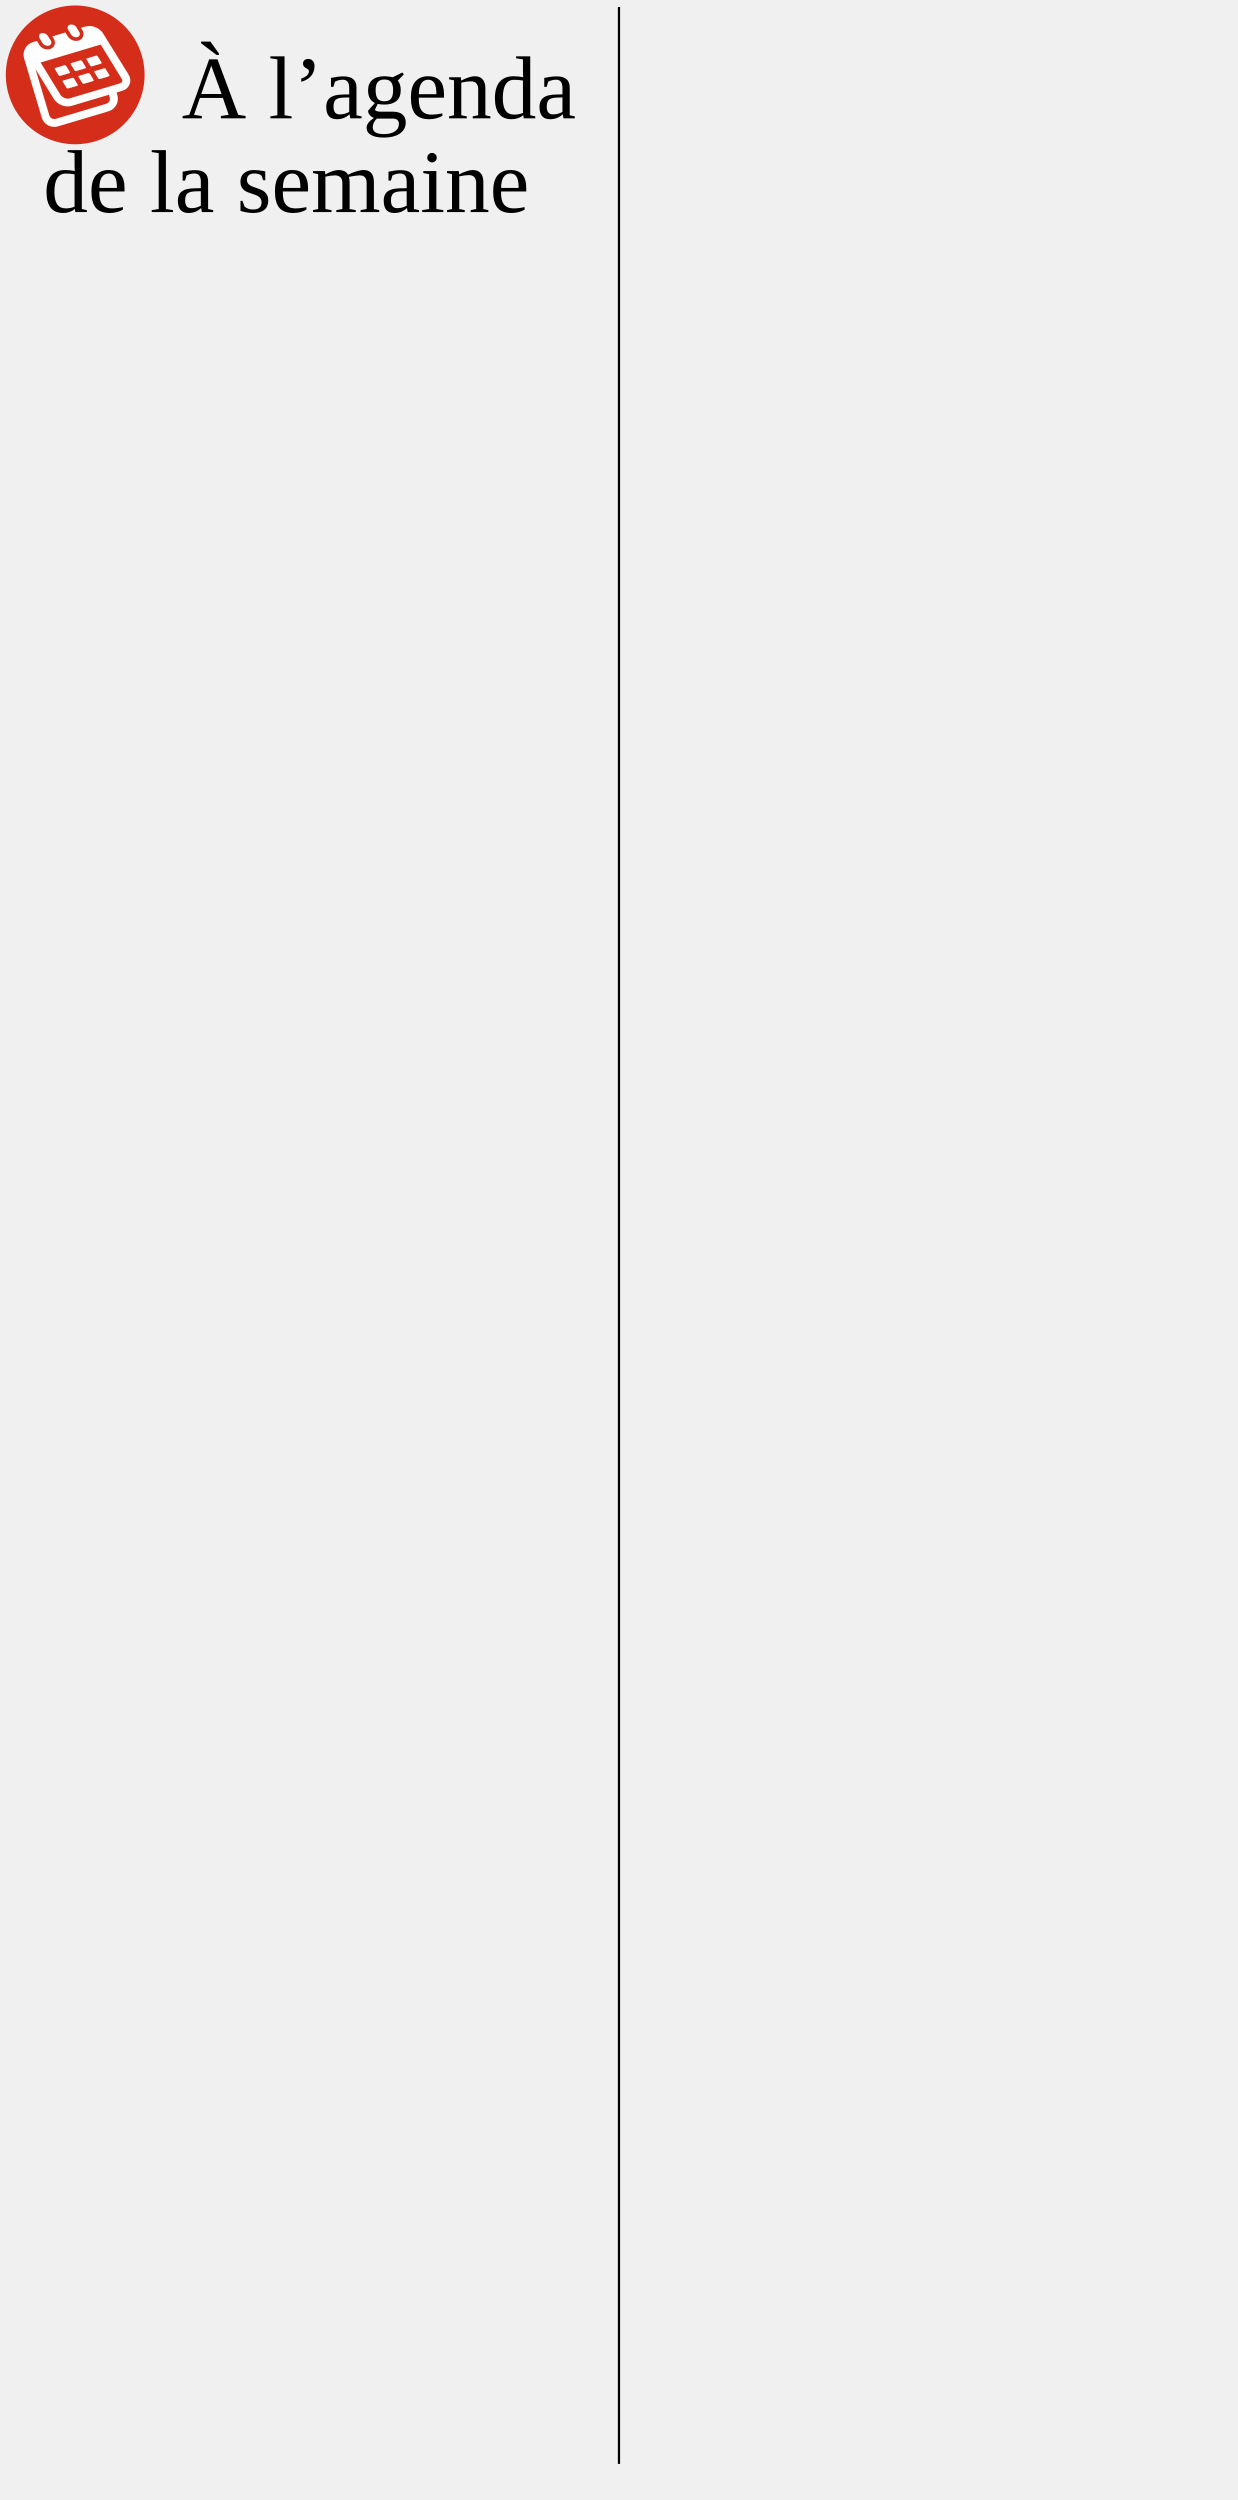
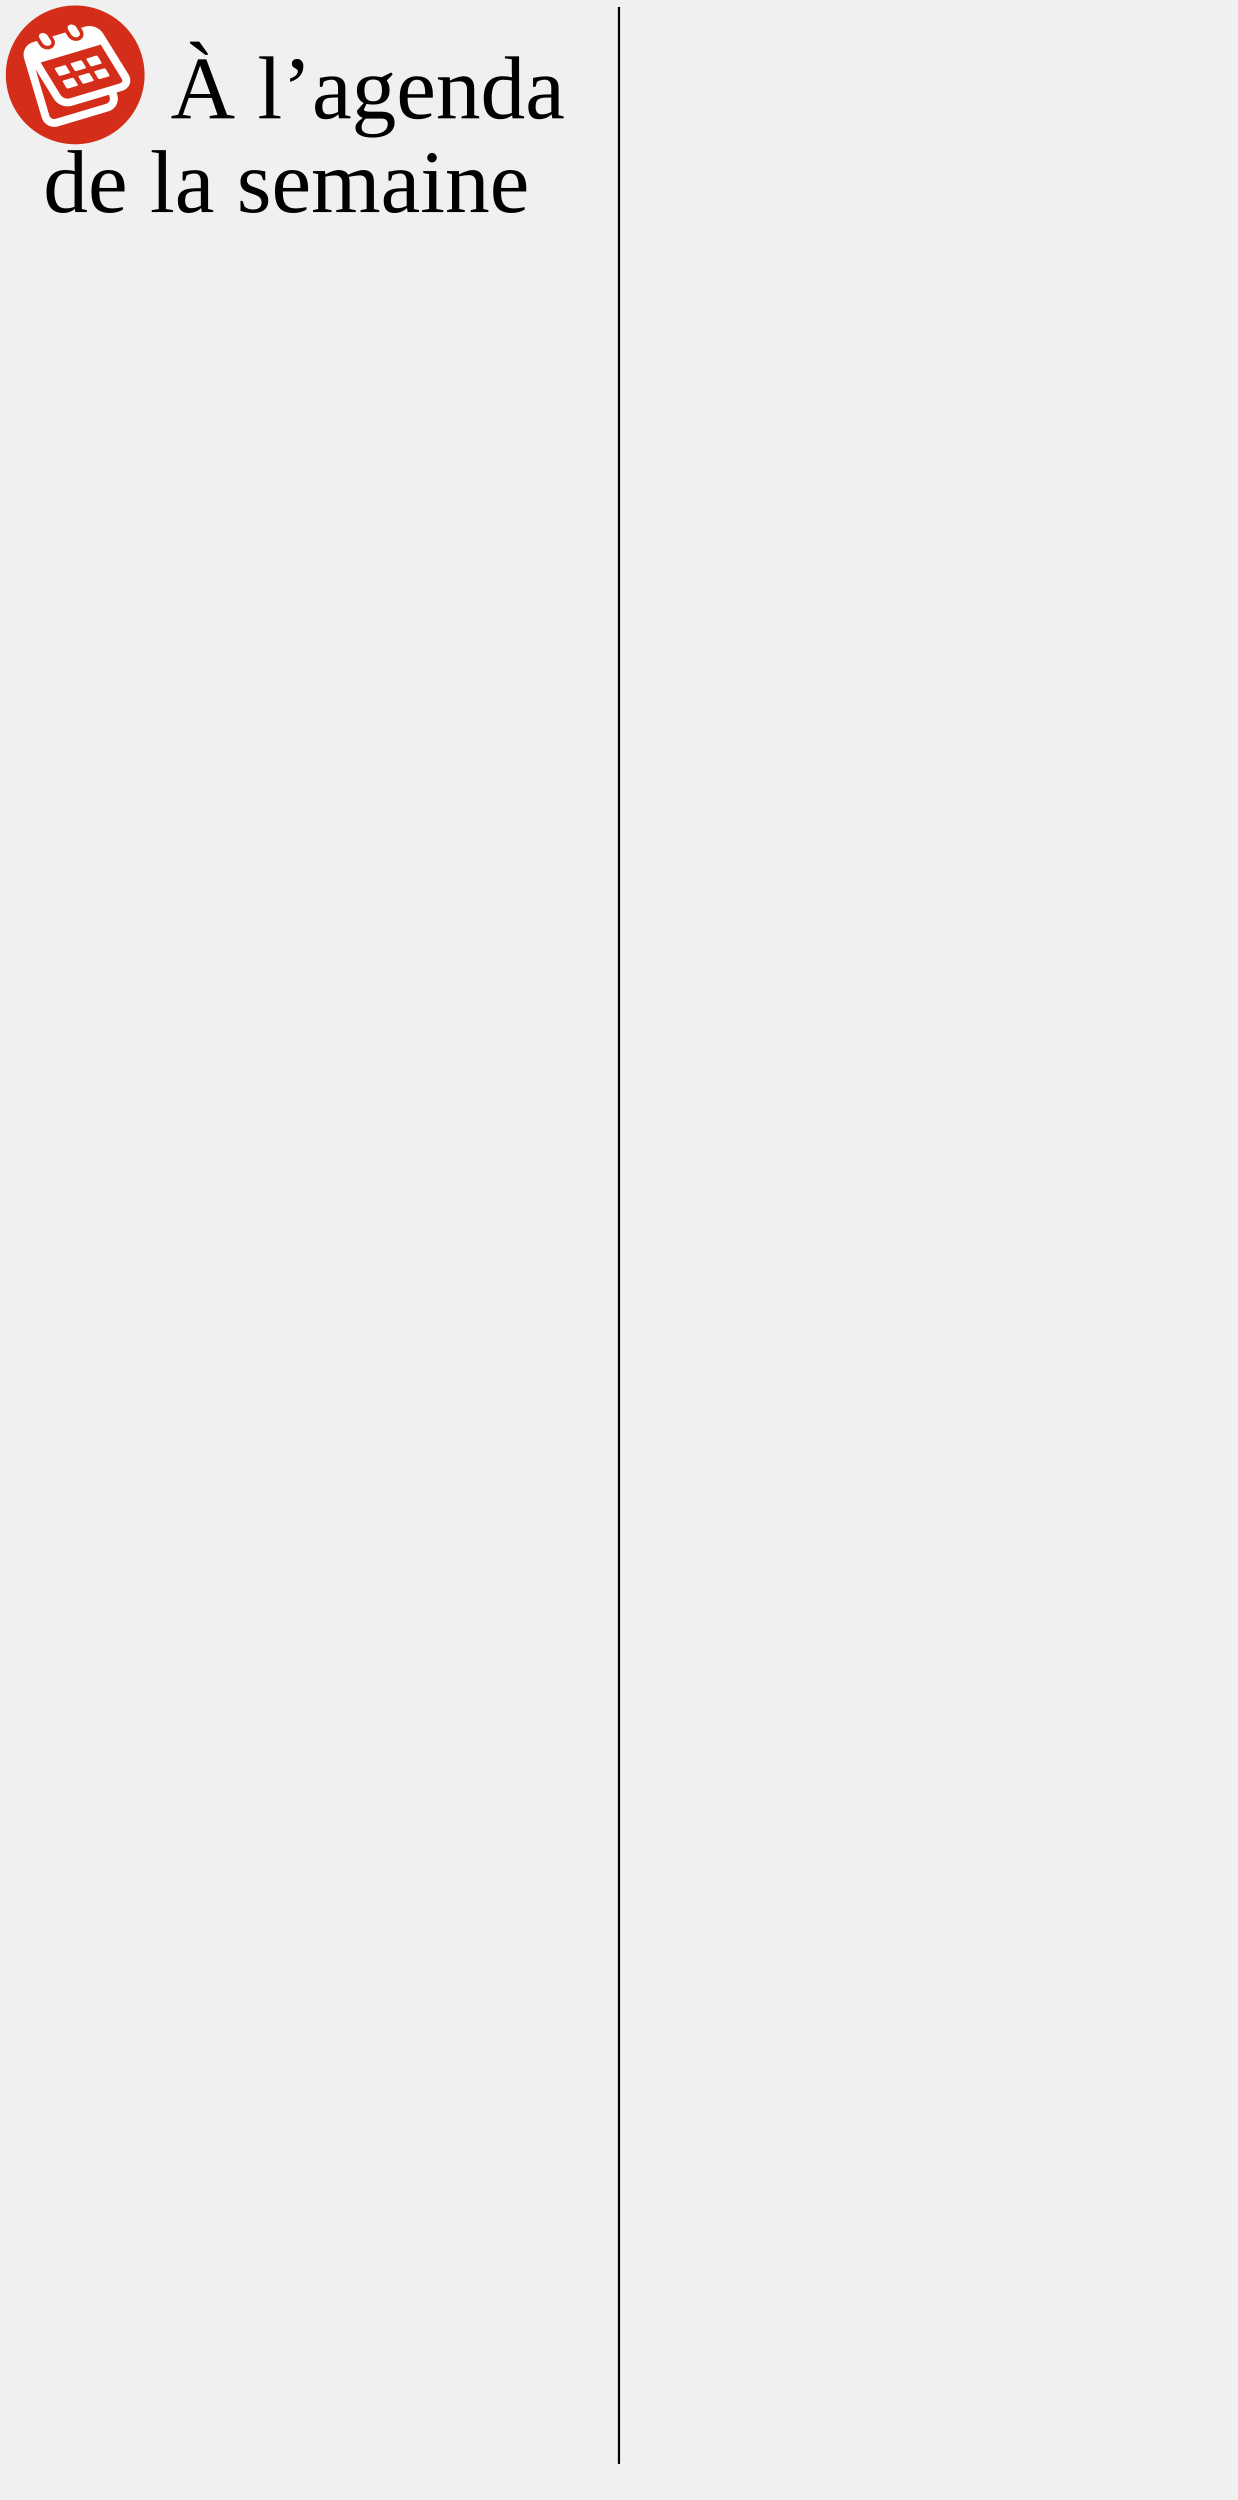
<svg xmlns="http://www.w3.org/2000/svg" version="1.1" id="TITRAILLE" x="0px" y="0px" width="277.228px" height="559.843px" viewBox="0 0 277.228 559.843" enable-background="new 0 0 277.228 559.843" xml:space="preserve">
  <g>
    <text transform="matrix(1 0 0 1 40.69848 26.49427)" font-size="20" fill="cmyk(0%, 0%, 0%, 100%);">
-       <tspan x="0" y="0" font-family="utopiastdb;">À l’agenda </tspan>
+       <tspan x="-2.5" y="0" font-family="utopiastdb;">À l’agenda</tspan>
      <tspan x="-31" y="21" font-family="utopiastdb;">de la semaine</tspan>
    </text>
  </g>
  <line fill="none" stroke="#000000" stroke-width="0.5" stroke-miterlimit="10" x1="138.614" y1="1.56" x2="138.614" y2="551.763" />
  <g>
    <g>
      <ellipse transform="matrix(0.9732489 -0.2297533 0.2297533 0.9732489 -3.402017 4.317539)" fill="#D42E1A" cx="16.84" cy="16.768" rx="15.536" ry="15.536" />
      <path fill="#FFFFFF" d="M15.632,16.1l-0.829-1.356       c-0.082-0.117-0.266-0.18-0.396-0.141l-2.013,0.6       c-0.13,0.039-0.184,0.173-0.102,0.29l0.829,1.356       c0.082,0.117,0.266,0.18,0.396,0.141l2.013-0.6       C15.681,16.345,15.707,16.196,15.632,16.1z" />
    </g>
    <g>
      <path fill="#FFFFFF" d="M5.395,13.072l3.957,13.268c0.458,1.537,2.088,2.418,3.625,1.96       l11.342-3.382c1.537-0.458,2.418-2.088,1.96-3.625l-0.174-0.584l1.32-0.394       c0.758-0.226,1.332-0.751,1.597-1.443c0.287-0.698,0.184-1.516-0.265-2.231       l-5.634-9.091c-0.8-1.34-2.586-2.034-4.037-1.601l-0.952,0.284l0.319,0.518       c0.272,0.437,0.334,0.961,0.162,1.413s-0.546,0.776-1.023,0.918       c-0.887,0.265-1.904-0.139-2.4-0.934l-0.544-0.875l-2.922,0.871l0.319,0.518       c0.272,0.437,0.334,0.961,0.162,1.413c-0.15,0.445-0.546,0.776-1.023,0.918       c-0.866,0.258-1.904-0.139-2.378-0.941L8.264,9.176L7.354,9.447       C5.818,9.905,4.937,11.535,5.395,13.072z M26.905,18.655l-11.342,3.382       c-0.693,0.207-1.631-0.174-2.039-0.83L9.089,13.998l13.463-4.015l4.673,7.61       c0.164,0.234,0.213,0.478,0.129,0.669c-0.078,0.212-0.282,0.32-0.455,0.371       L26.905,18.655z M7.961,15.512l4.063,6.59c0.8,1.34,2.586,2.034,4.037,1.601       l8.333-2.485l0.174,0.584c0.181,0.606-0.169,1.252-0.775,1.433l-11.32,3.376       c-0.606,0.181-1.252-0.169-1.433-0.775L7.961,15.512z" />
      <path fill="#FFFFFF" d="M17.754,7.171l-0.645-1.057       c-0.285-0.481-0.927-0.737-1.446-0.582c-0.498,0.148-0.678,0.65-0.393,1.131       l0.645,1.057C16.199,8.2,16.841,8.457,17.36,8.302       C17.858,8.153,18.032,7.63,17.754,7.171z" />
      <path fill="#FFFFFF" d="M11.368,9.075l-0.667-1.05       c-0.285-0.481-0.927-0.737-1.446-0.582C8.757,7.591,8.577,8.093,8.862,8.573       L9.507,9.63c0.285,0.481,0.927,0.737,1.446,0.582       C11.473,10.057,11.647,9.534,11.368,9.075z" />
      <path fill="#FFFFFF" d="M17.603,17.257l0.829,1.356c0.082,0.117,0.266,0.18,0.396,0.141       l2.013-0.6c0.13-0.039,0.184-0.173,0.102-0.29l-0.829-1.356       c-0.082-0.117-0.266-0.18-0.396-0.141l-2.013,0.6       C17.575,17.006,17.521,17.14,17.603,17.257z" />
      <path fill="#FFFFFF" d="M21.153,16.198l0.829,1.356c0.082,0.117,0.266,0.18,0.396,0.141       l2.013-0.6c0.13-0.039,0.184-0.173,0.102-0.29l-0.829-1.356       c-0.082-0.117-0.266-0.18-0.396-0.141l-2.013,0.6       C21.103,15.954,21.071,16.081,21.153,16.198z" />
      <path fill="#FFFFFF" d="M14.053,18.315l0.829,1.356c0.082,0.117,0.266,0.18,0.396,0.141       l2.013-0.6c0.13-0.039,0.184-0.173,0.102-0.29l-0.829-1.356       c-0.082-0.117-0.266-0.18-0.396-0.141l-2.013,0.6       C14.025,18.064,13.971,18.198,14.053,18.315z" />
      <path fill="#FFFFFF" d="M15.857,14.407l0.829,1.356c0.082,0.117,0.266,0.18,0.396,0.141       l2.013-0.6c0.13-0.039,0.184-0.173,0.102-0.29l-0.829-1.356       c-0.082-0.117-0.266-0.18-0.396-0.141l-2.013,0.6       C15.808,14.162,15.775,14.29,15.857,14.407z" />
      <path fill="#FFFFFF" d="M19.385,13.355l0.829,1.356c0.082,0.117,0.266,0.18,0.396,0.141       l2.013-0.6c0.13-0.039,0.184-0.173,0.102-0.29l-0.829-1.356       c-0.082-0.117-0.266-0.18-0.396-0.141l-2.013,0.6       C19.358,13.104,19.303,13.238,19.385,13.355z" />
    </g>
  </g>
</svg>
